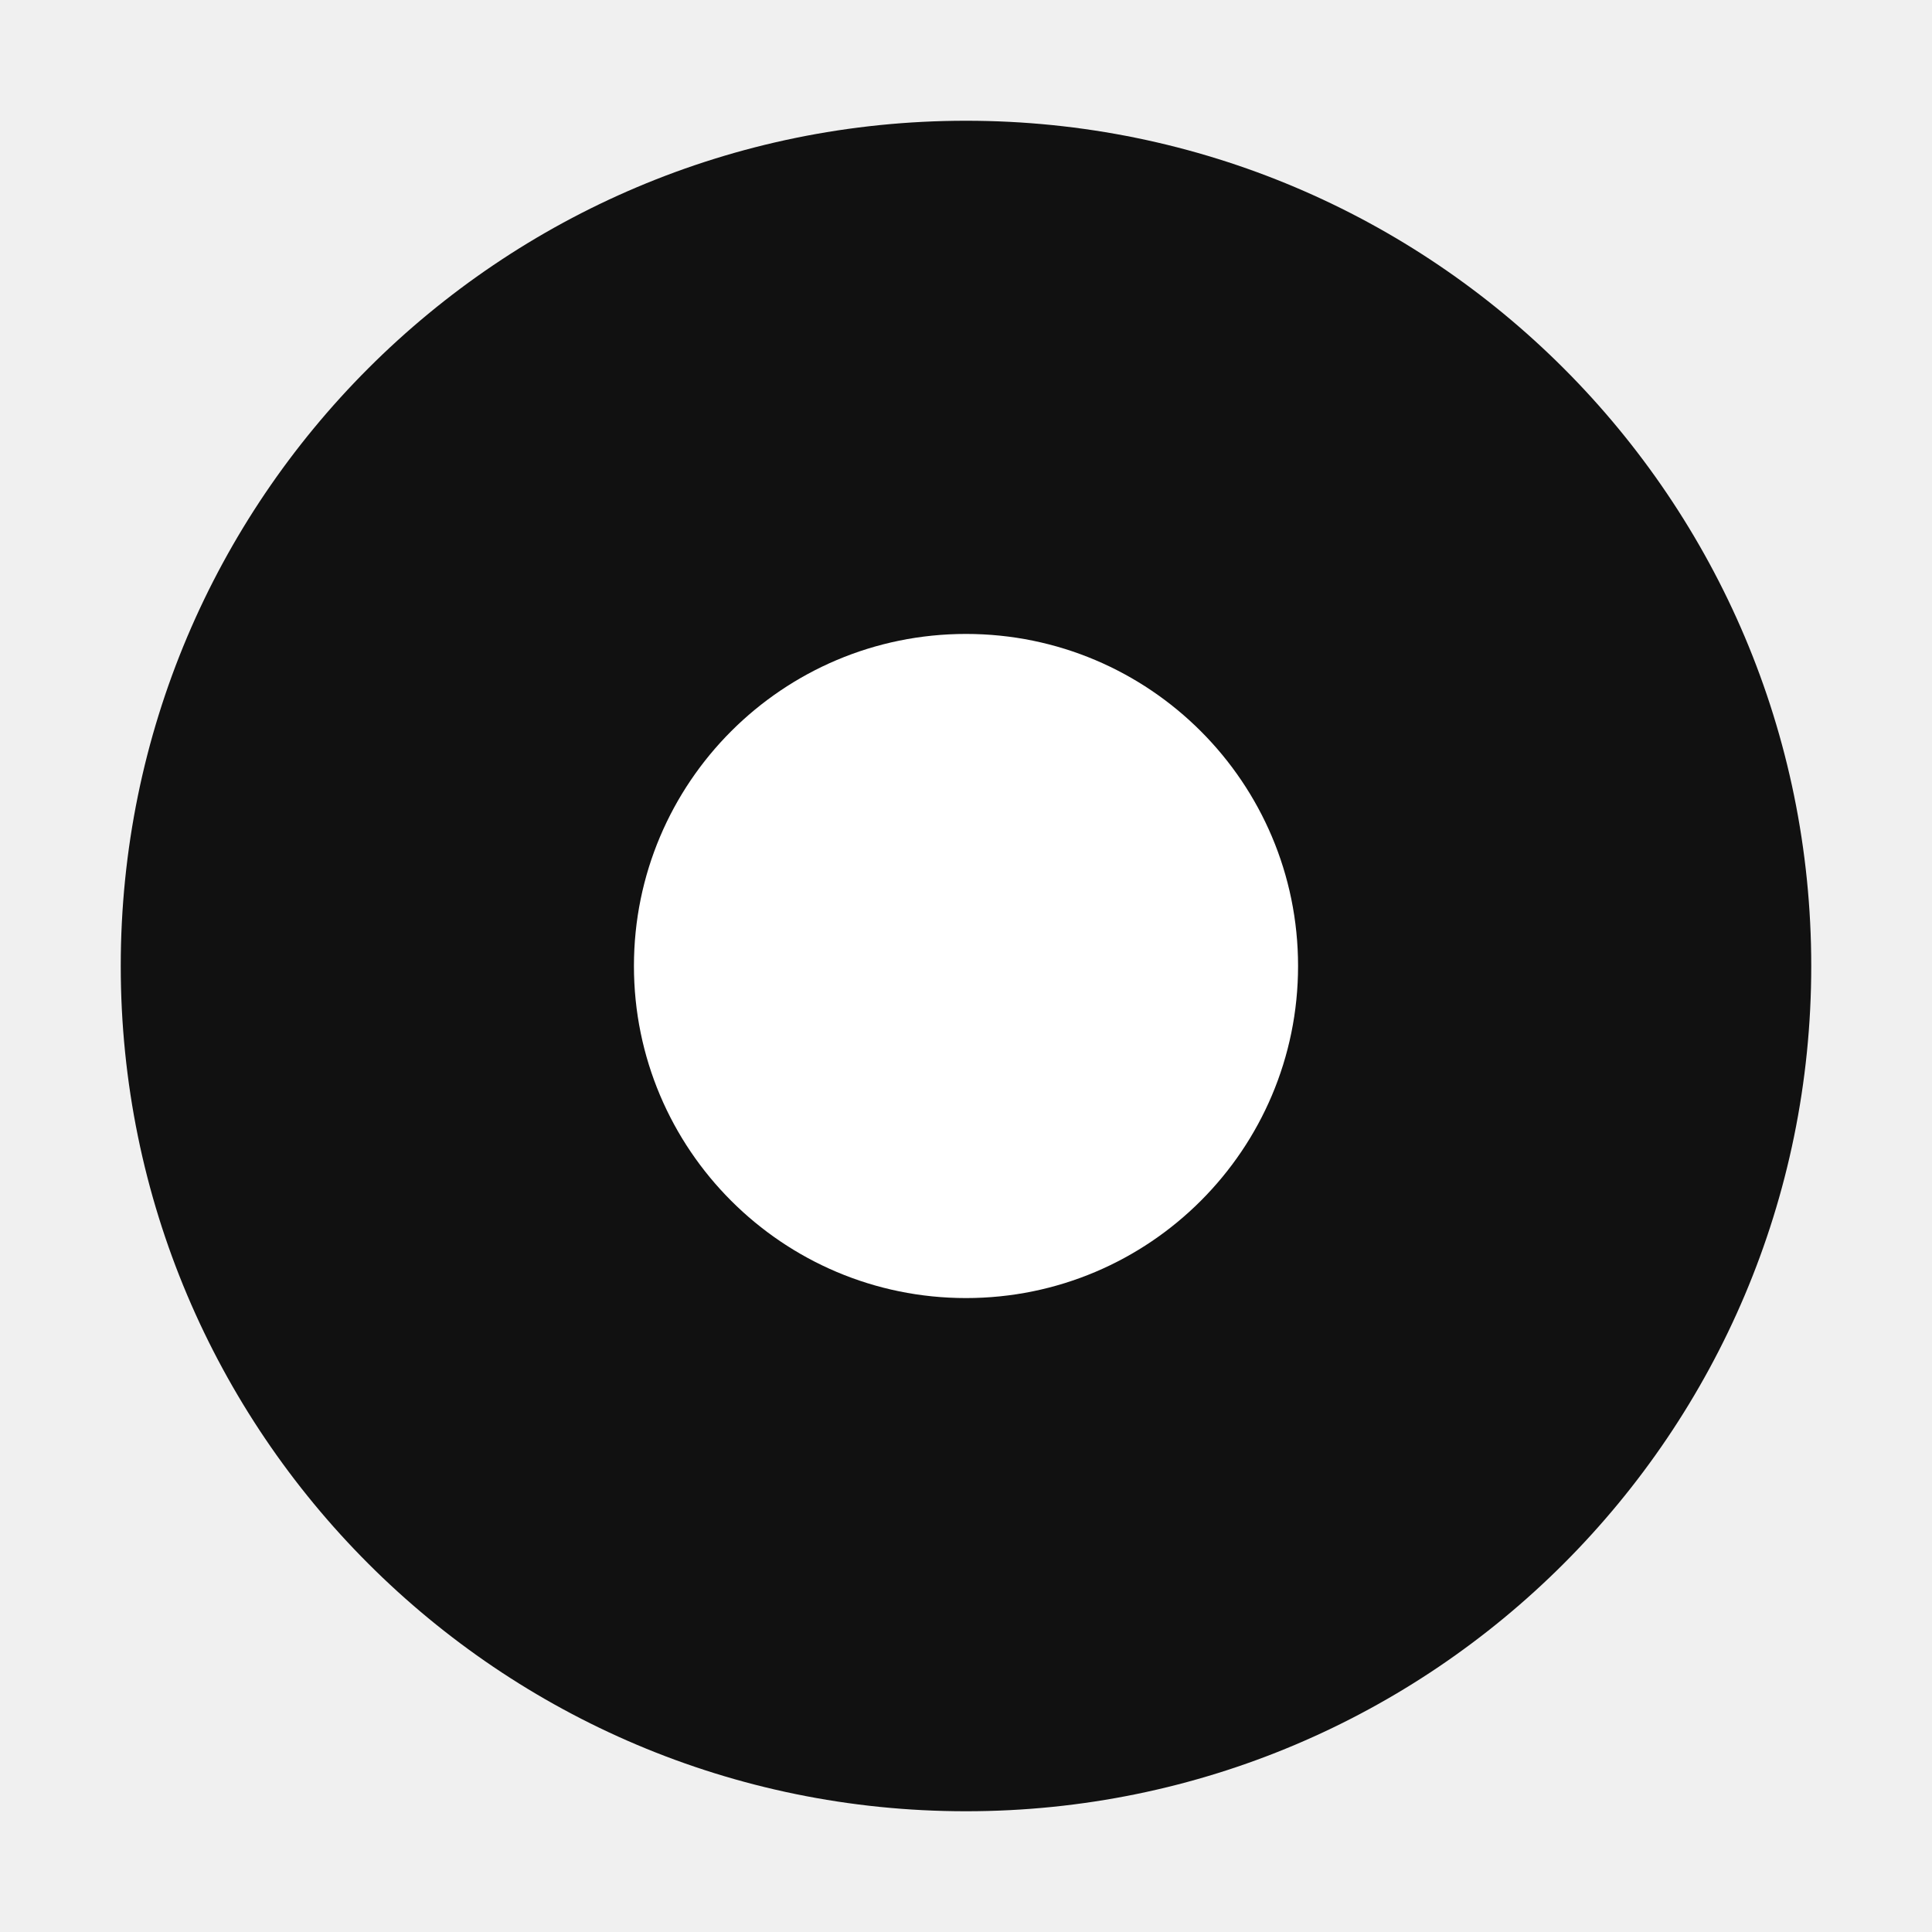
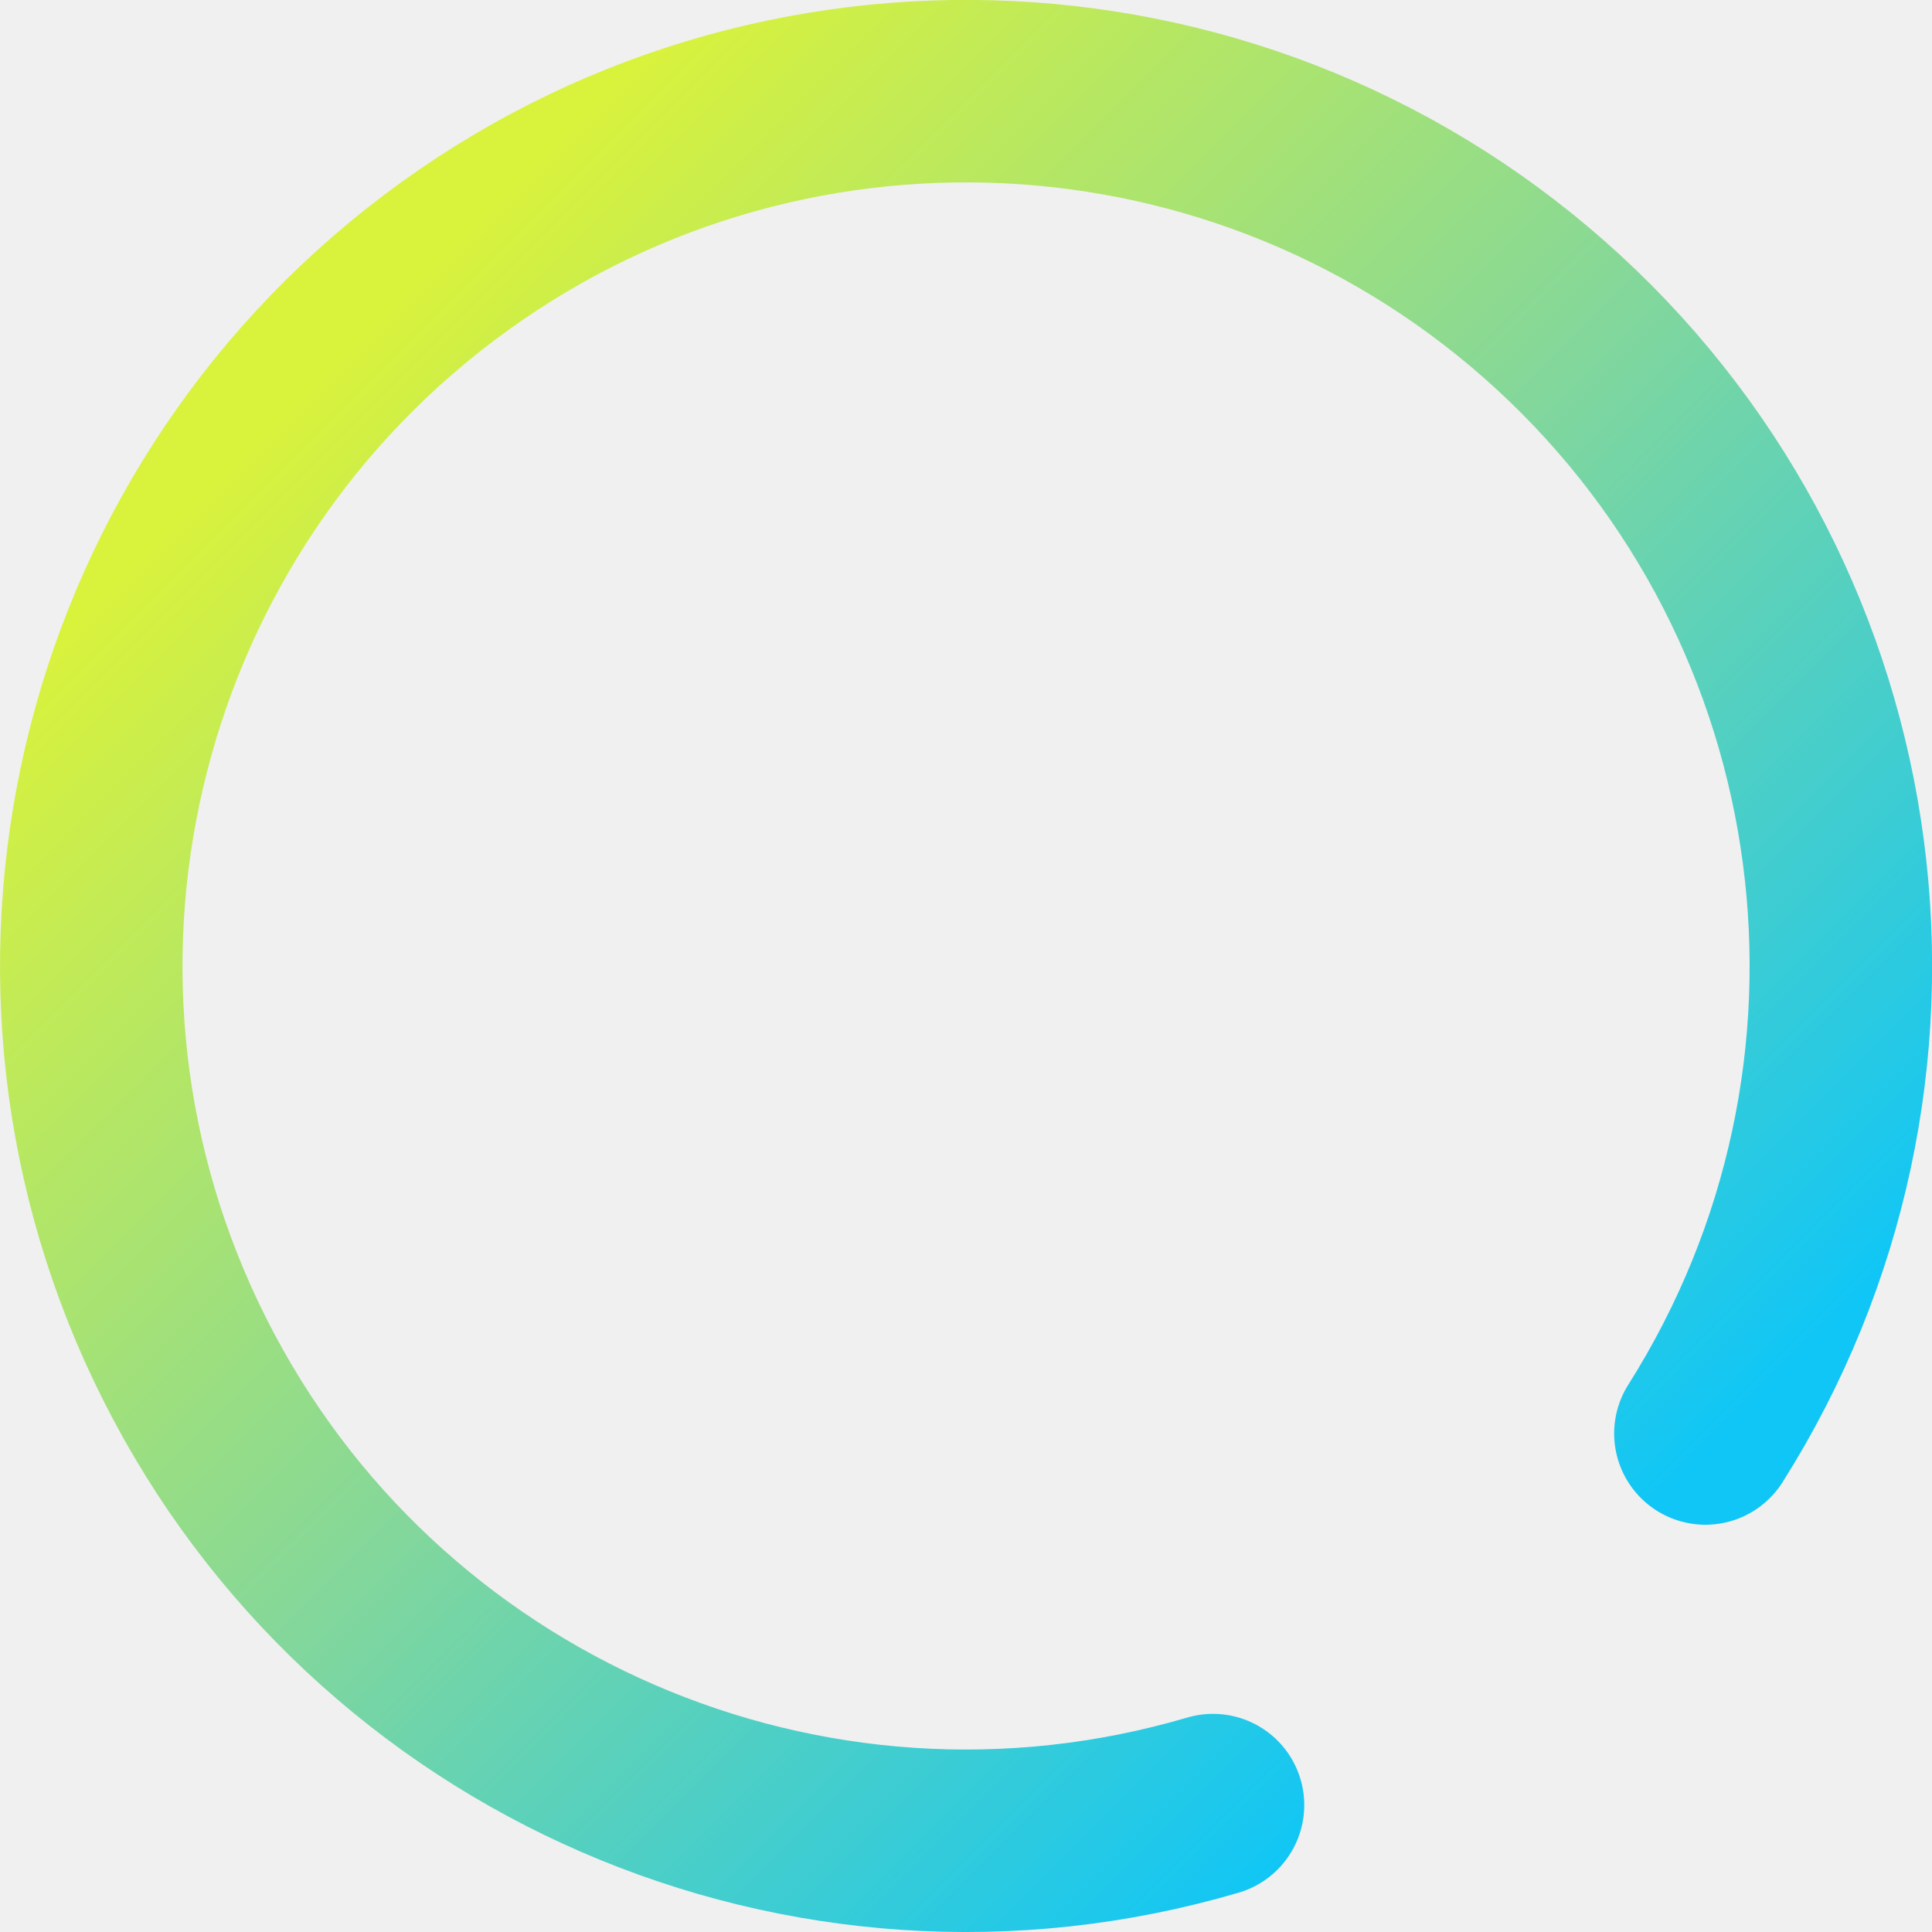
- <svg xmlns="http://www.w3.org/2000/svg" viewBox="0 0 32 32" role="img" aria-label="Omvin Start">
-   <style>
-     .dot { fill: #111111; }
-     .hole { fill: #ffffff; }
-     @media (prefers-color-scheme: dark) {
-       .dot { fill: #fafafa; }
-       .hole { fill: #111111; }
-     }
-   </style>
-   <circle class="dot" cx="16" cy="16" r="14" />
-   <circle class="hole" cx="16" cy="16" r="5.5" />
+ <svg xmlns="http://www.w3.org/2000/svg" viewBox="0 0 116.46 116.46" width="116.46" height="116.46" fill="none" role="img" aria-label="Omvin">
+   <defs>
+     <linearGradient id="omvin-favicon-ring" gradientUnits="userSpaceOnUse" x1="20.94" y1="20.94" x2="95.52" y2="95.52">
+       <stop offset="0" stop-color="#d9f23c" />
+       <stop offset="0.5" stop-color="#83d79b" />
+       <stop offset="1" stop-color="#0fc6f7" />
+     </linearGradient>
+   </defs>
+   <path d="M73.12 108.81A52.73 52.73 0 1 1 102.80 86.41" stroke="url(#omvin-favicon-ring)" stroke-width="11" stroke-linecap="round" stroke-linejoin="round" />
</svg>
